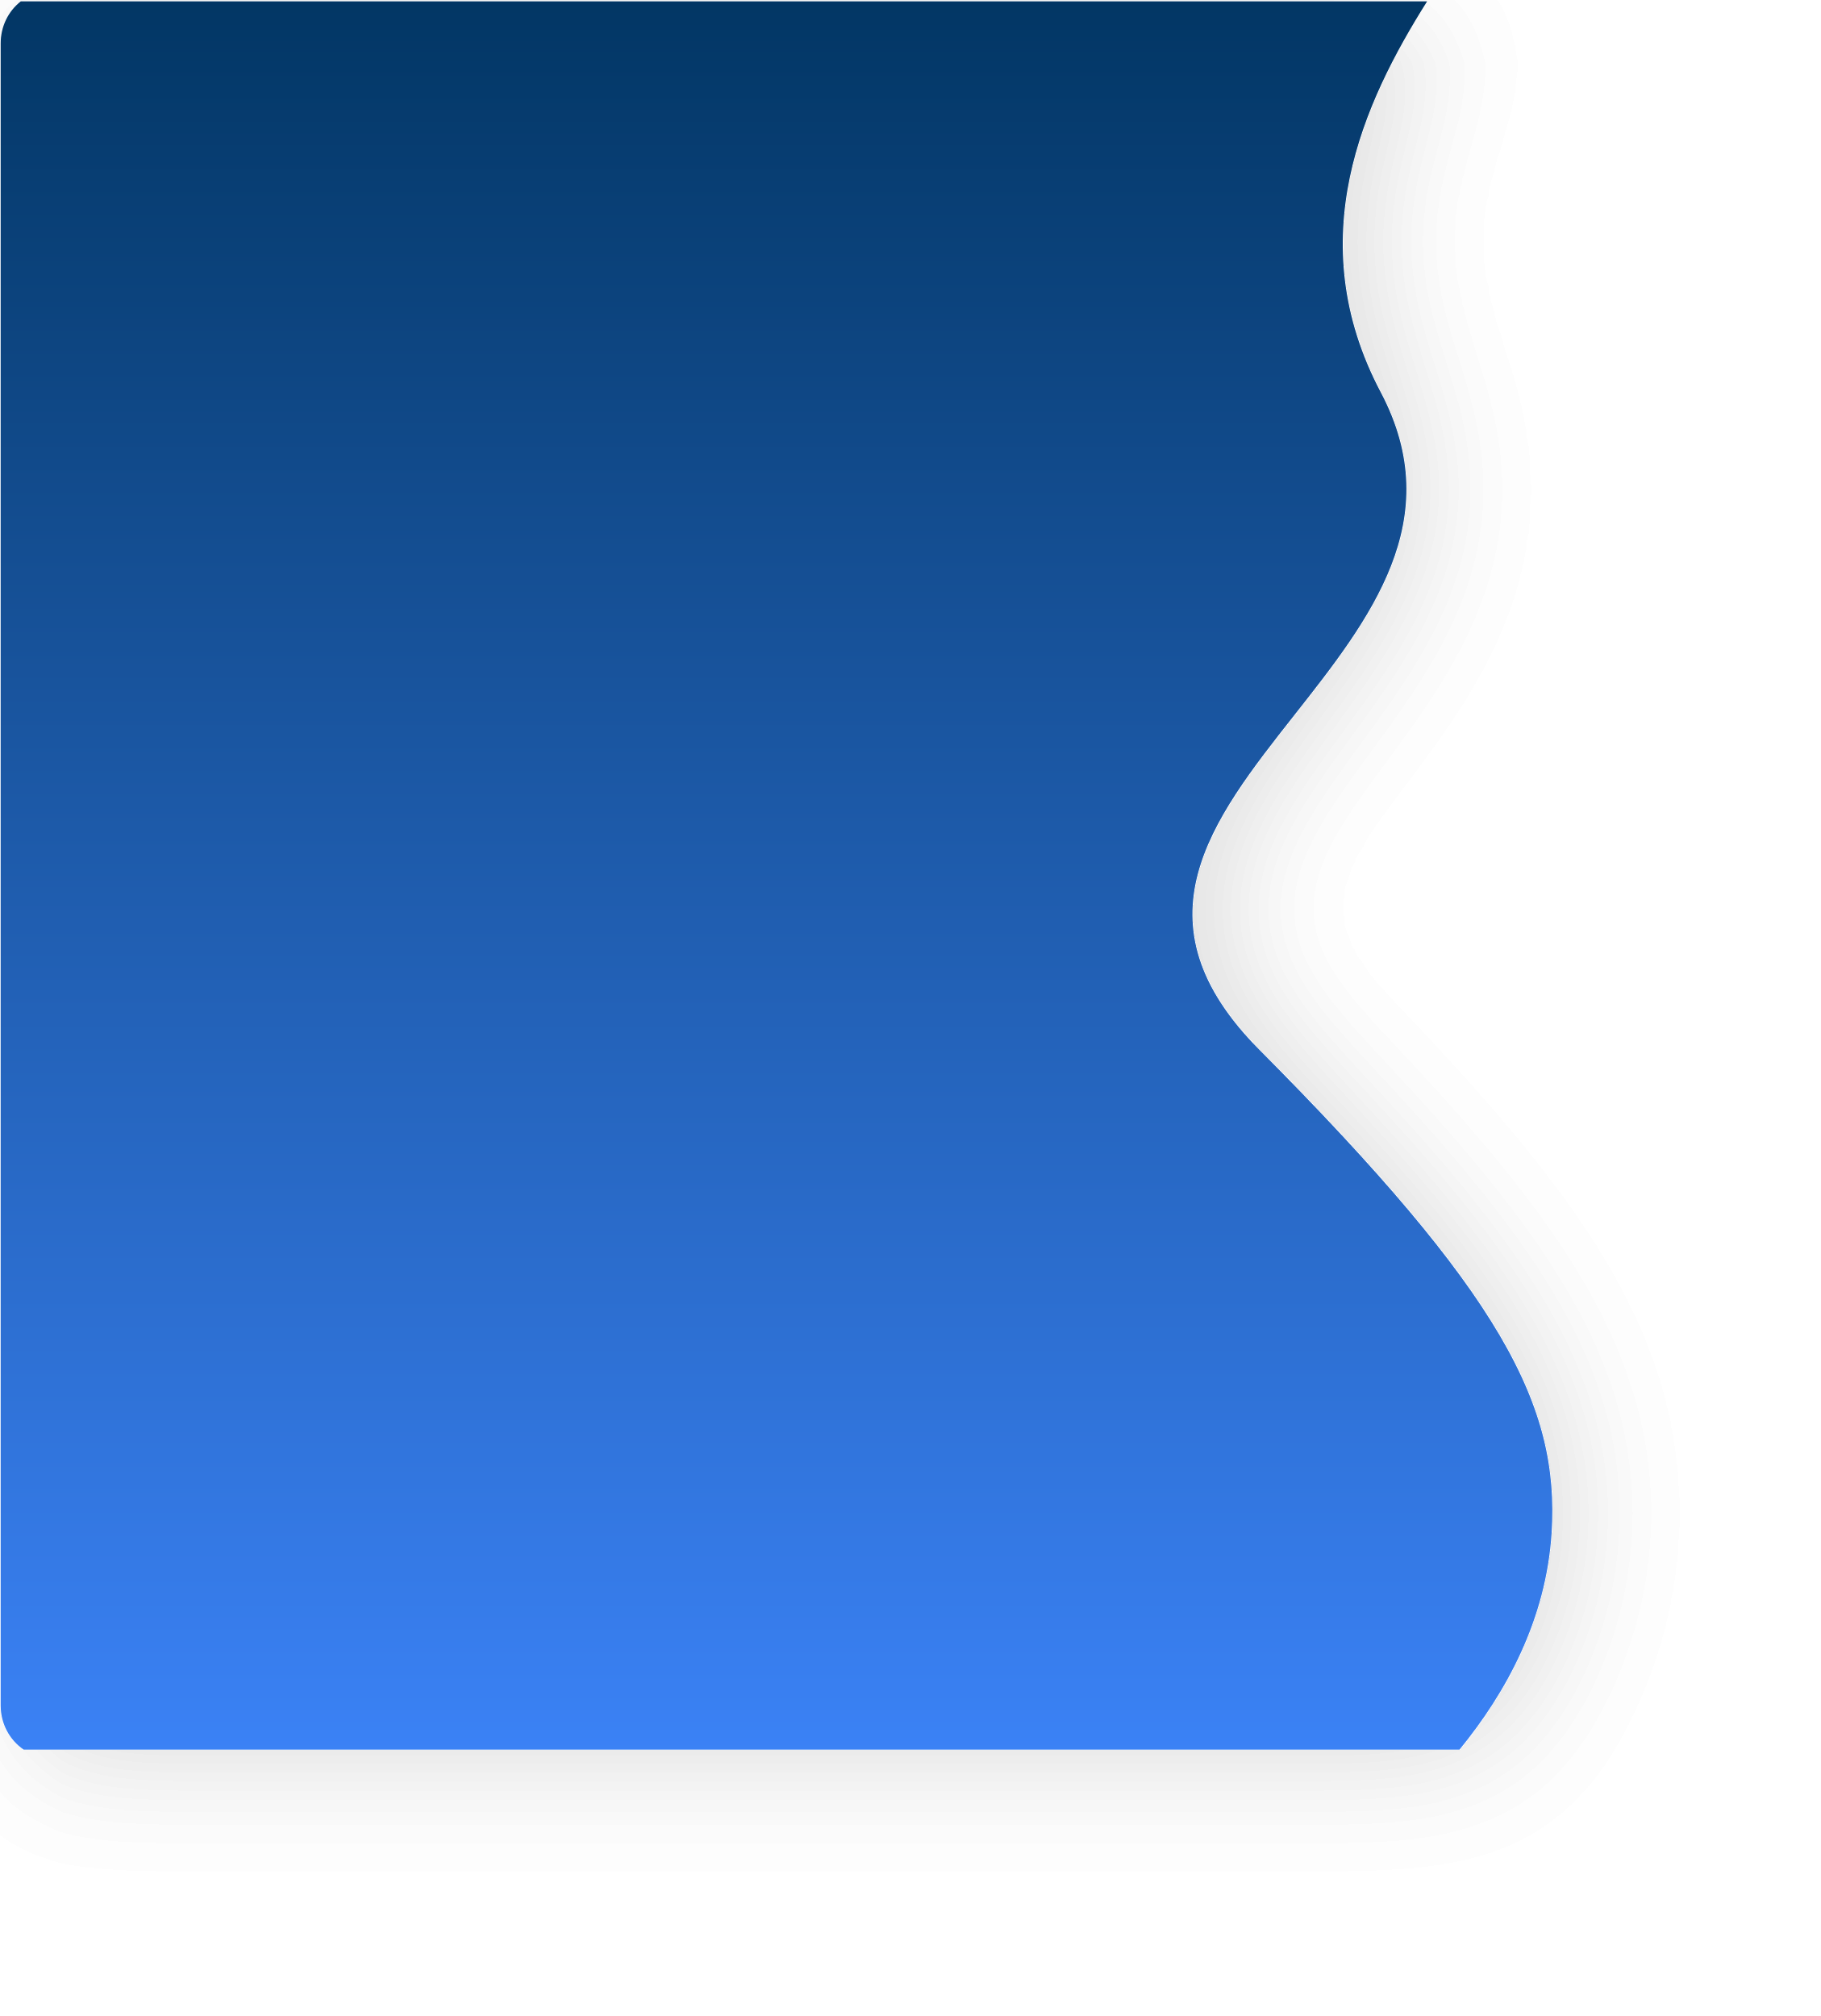
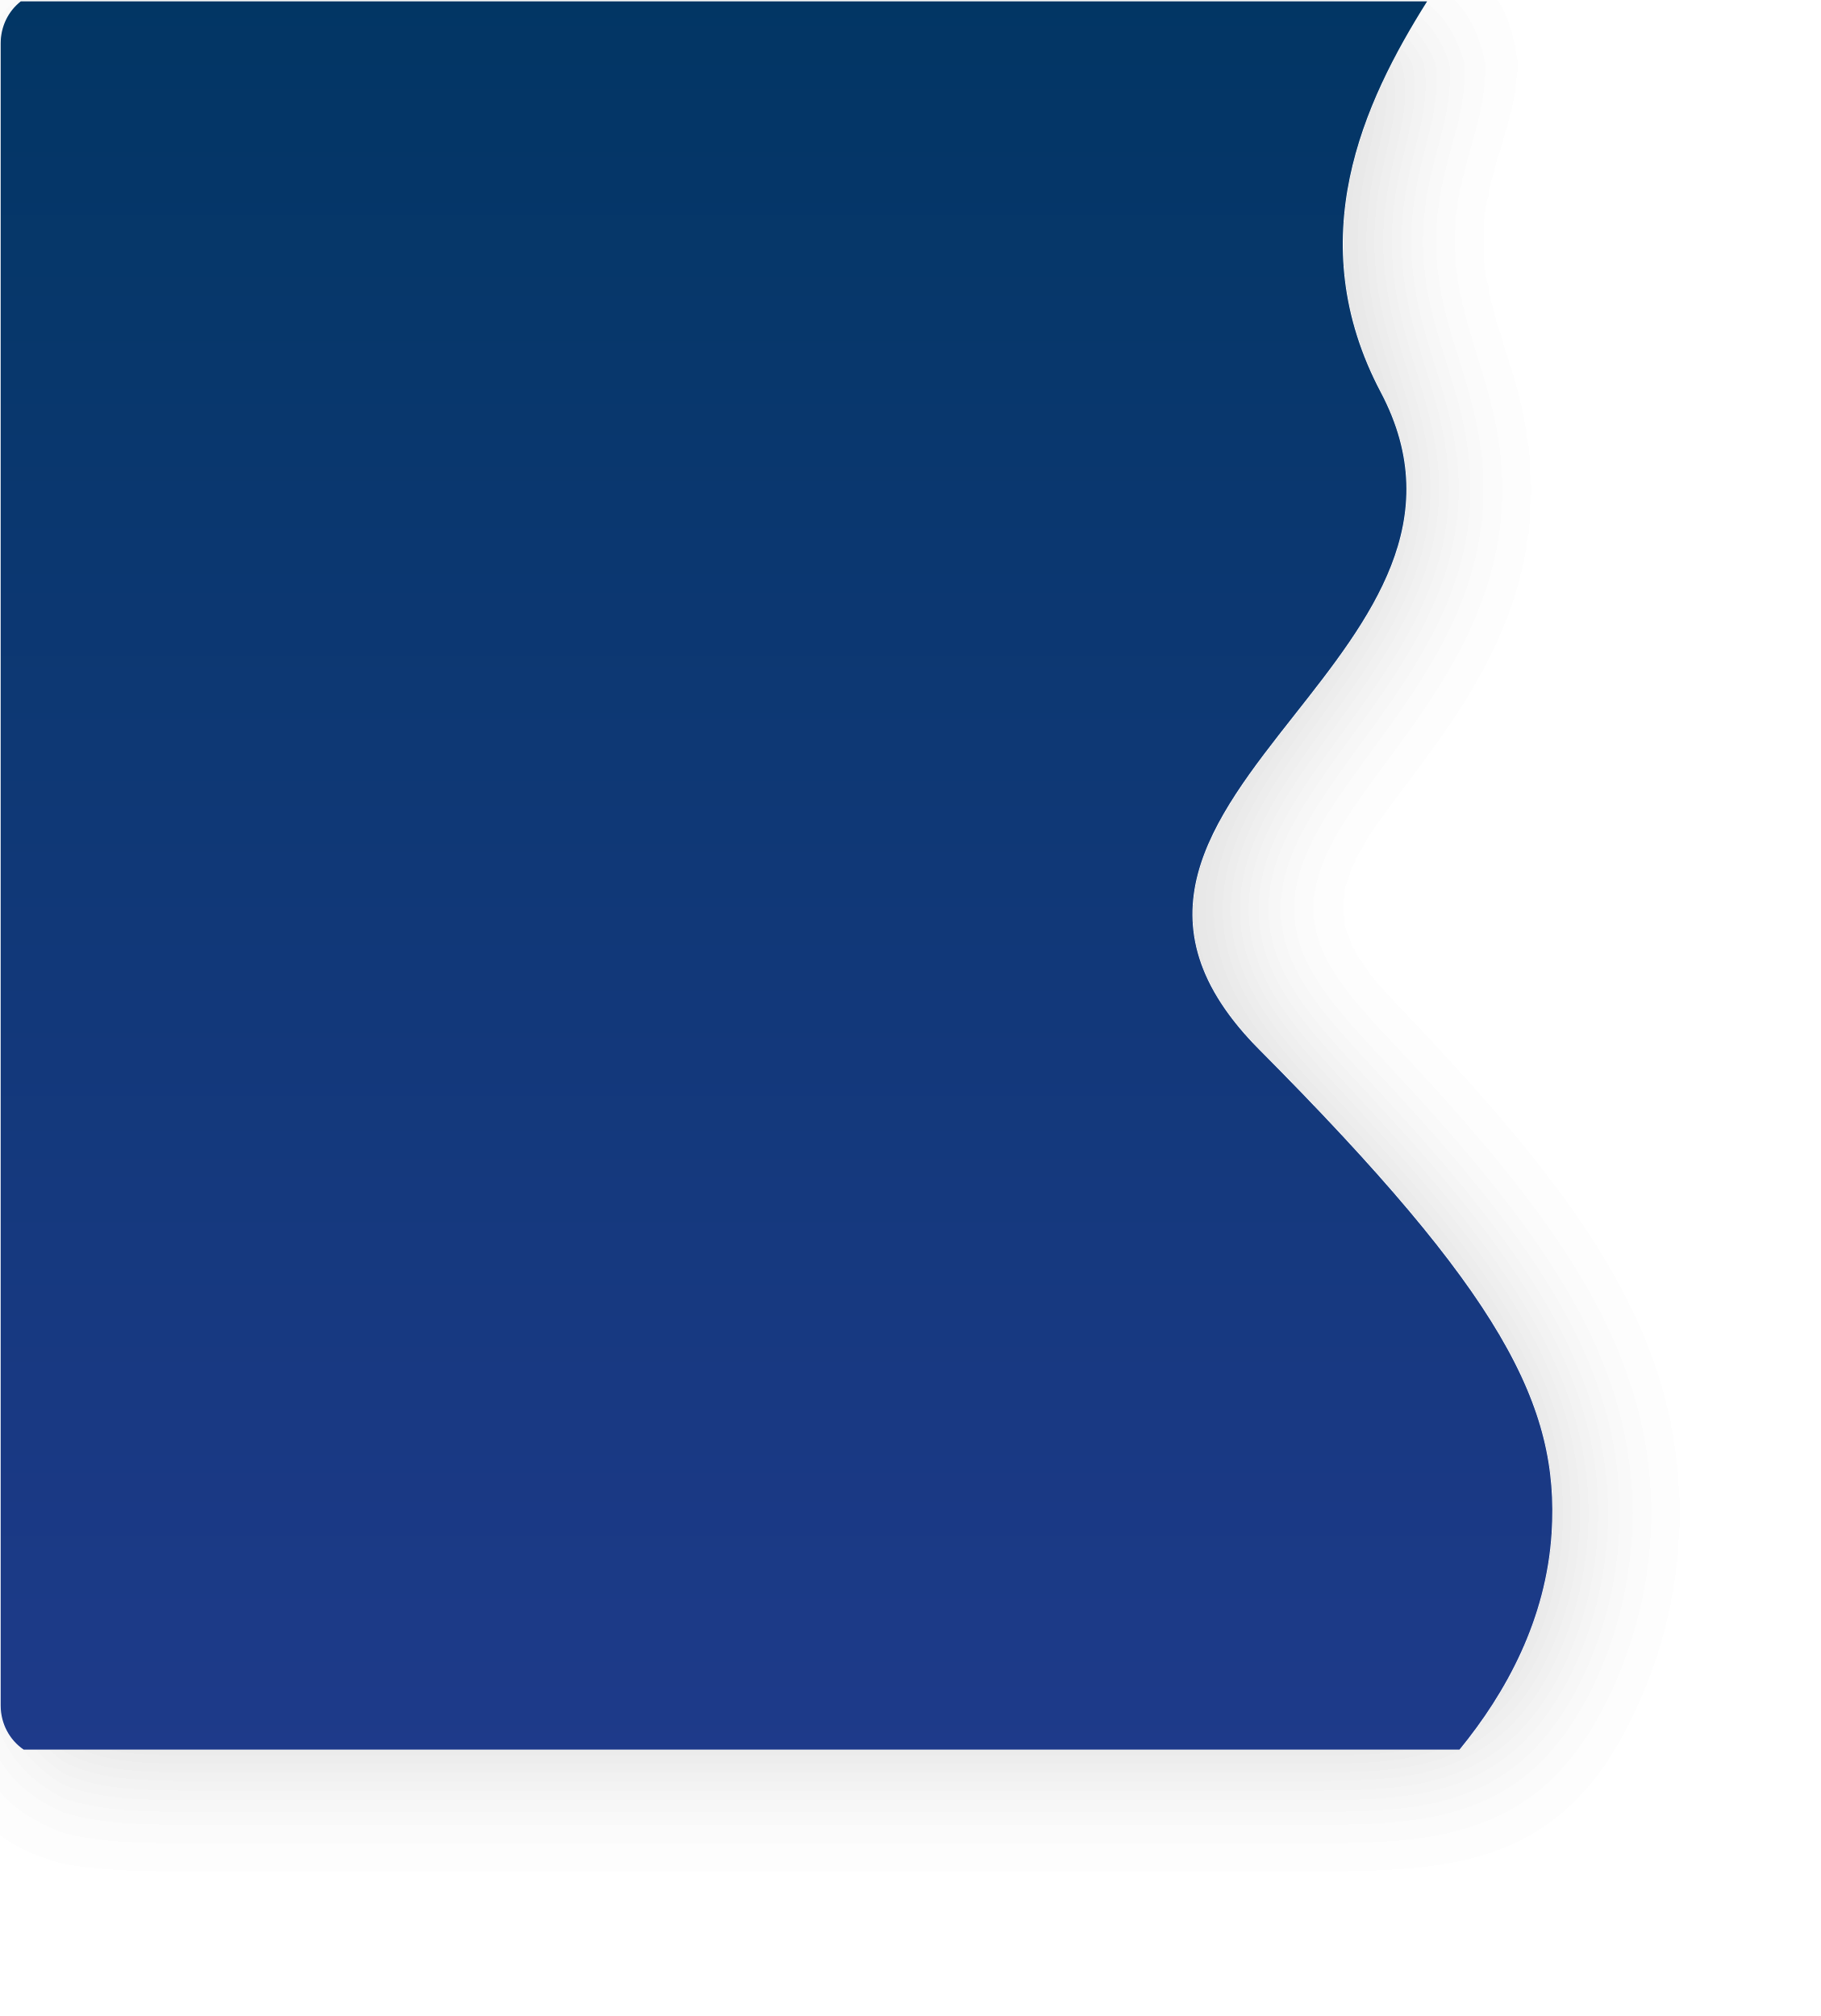
<svg xmlns="http://www.w3.org/2000/svg" width="680" height="753">
  <defs>
    <filter color-interpolation-filters="sRGB" filterUnits="userSpaceOnUse" height="753" id="filter0_dd_1113_6641" width="679.51" x="0" y="0">
      <feFlood flood-opacity="0" result="BackgroundImageFix" />
      <feColorMatrix in="SourceAlpha" result="hardAlpha" type="matrix" values="0 0 0 0 0 0 0 0 0 0 0 0 0 0 0 0 0 0 127 0" />
      <feOffset dx="4" />
      <feGaussianBlur stdDeviation="3" />
      <feComposite in2="hardAlpha" operator="out" />
      <feColorMatrix type="matrix" values="0 0 0 0 0 0 0 0 0 0 0 0 0 0 0 0 0 0 0.05 0" />
      <feBlend in2="BackgroundImageFix" />
      <feColorMatrix in="SourceAlpha" result="hardAlpha" type="matrix" values="0 0 0 0 0 0 0 0 0 0 0 0 0 0 0 0 0 0 127 0" />
      <feOffset dx="4" />
      <feGaussianBlur stdDeviation="25" />
      <feComposite in2="hardAlpha" operator="out" />
      <feColorMatrix type="matrix" values="0 0 0 0 0 0 0 0 0 0 0 0 0 0 0 0 0 0 0.08 0" />
      <feBlend in2="effect1_dropShadow_1113_6641" />
      <feBlend in="SourceGraphic" in2="effect2_dropShadow_1113_6641" />
    </filter>
    <linearGradient id="paint0_linear_1113_6641" x1="0.5" x2="0.5" y1="1" y2="0">
-       <stop stop-color="#3B82F6" />
+       <stop stop-color="#1E3A8A" />
      <stop offset="1" stop-color="#023664" />
    </linearGradient>
  </defs>
  <g class="layer">
    <g filter="url(#filter0_dd_1113_6641)" id="svg_1">
      <path clip-rule="evenodd" d="m0.25,16.18c0,-6.3 2.84,-12.02 7.51,-15.68l525.25,0c-23.85,37.91 -47.43,89.01 -17.31,146.04c25.16,47.65 -4.13,84.83 -32.22,120.48c-31.13,39.52 -60.78,77.17 -13.12,125.09c90.67,91.16 112.14,132.87 109.14,180.46c-2.03,32.21 -16.88,59.54 -34.4,80.93l-536.27,0c-5.28,-3.6 -8.58,-9.69 -8.58,-16.47l0,-620.85z" fill="url(#paint0_linear_1113_6641)" fill-rule="evenodd" id="svg_2" />
    </g>
  </g>
</svg>
